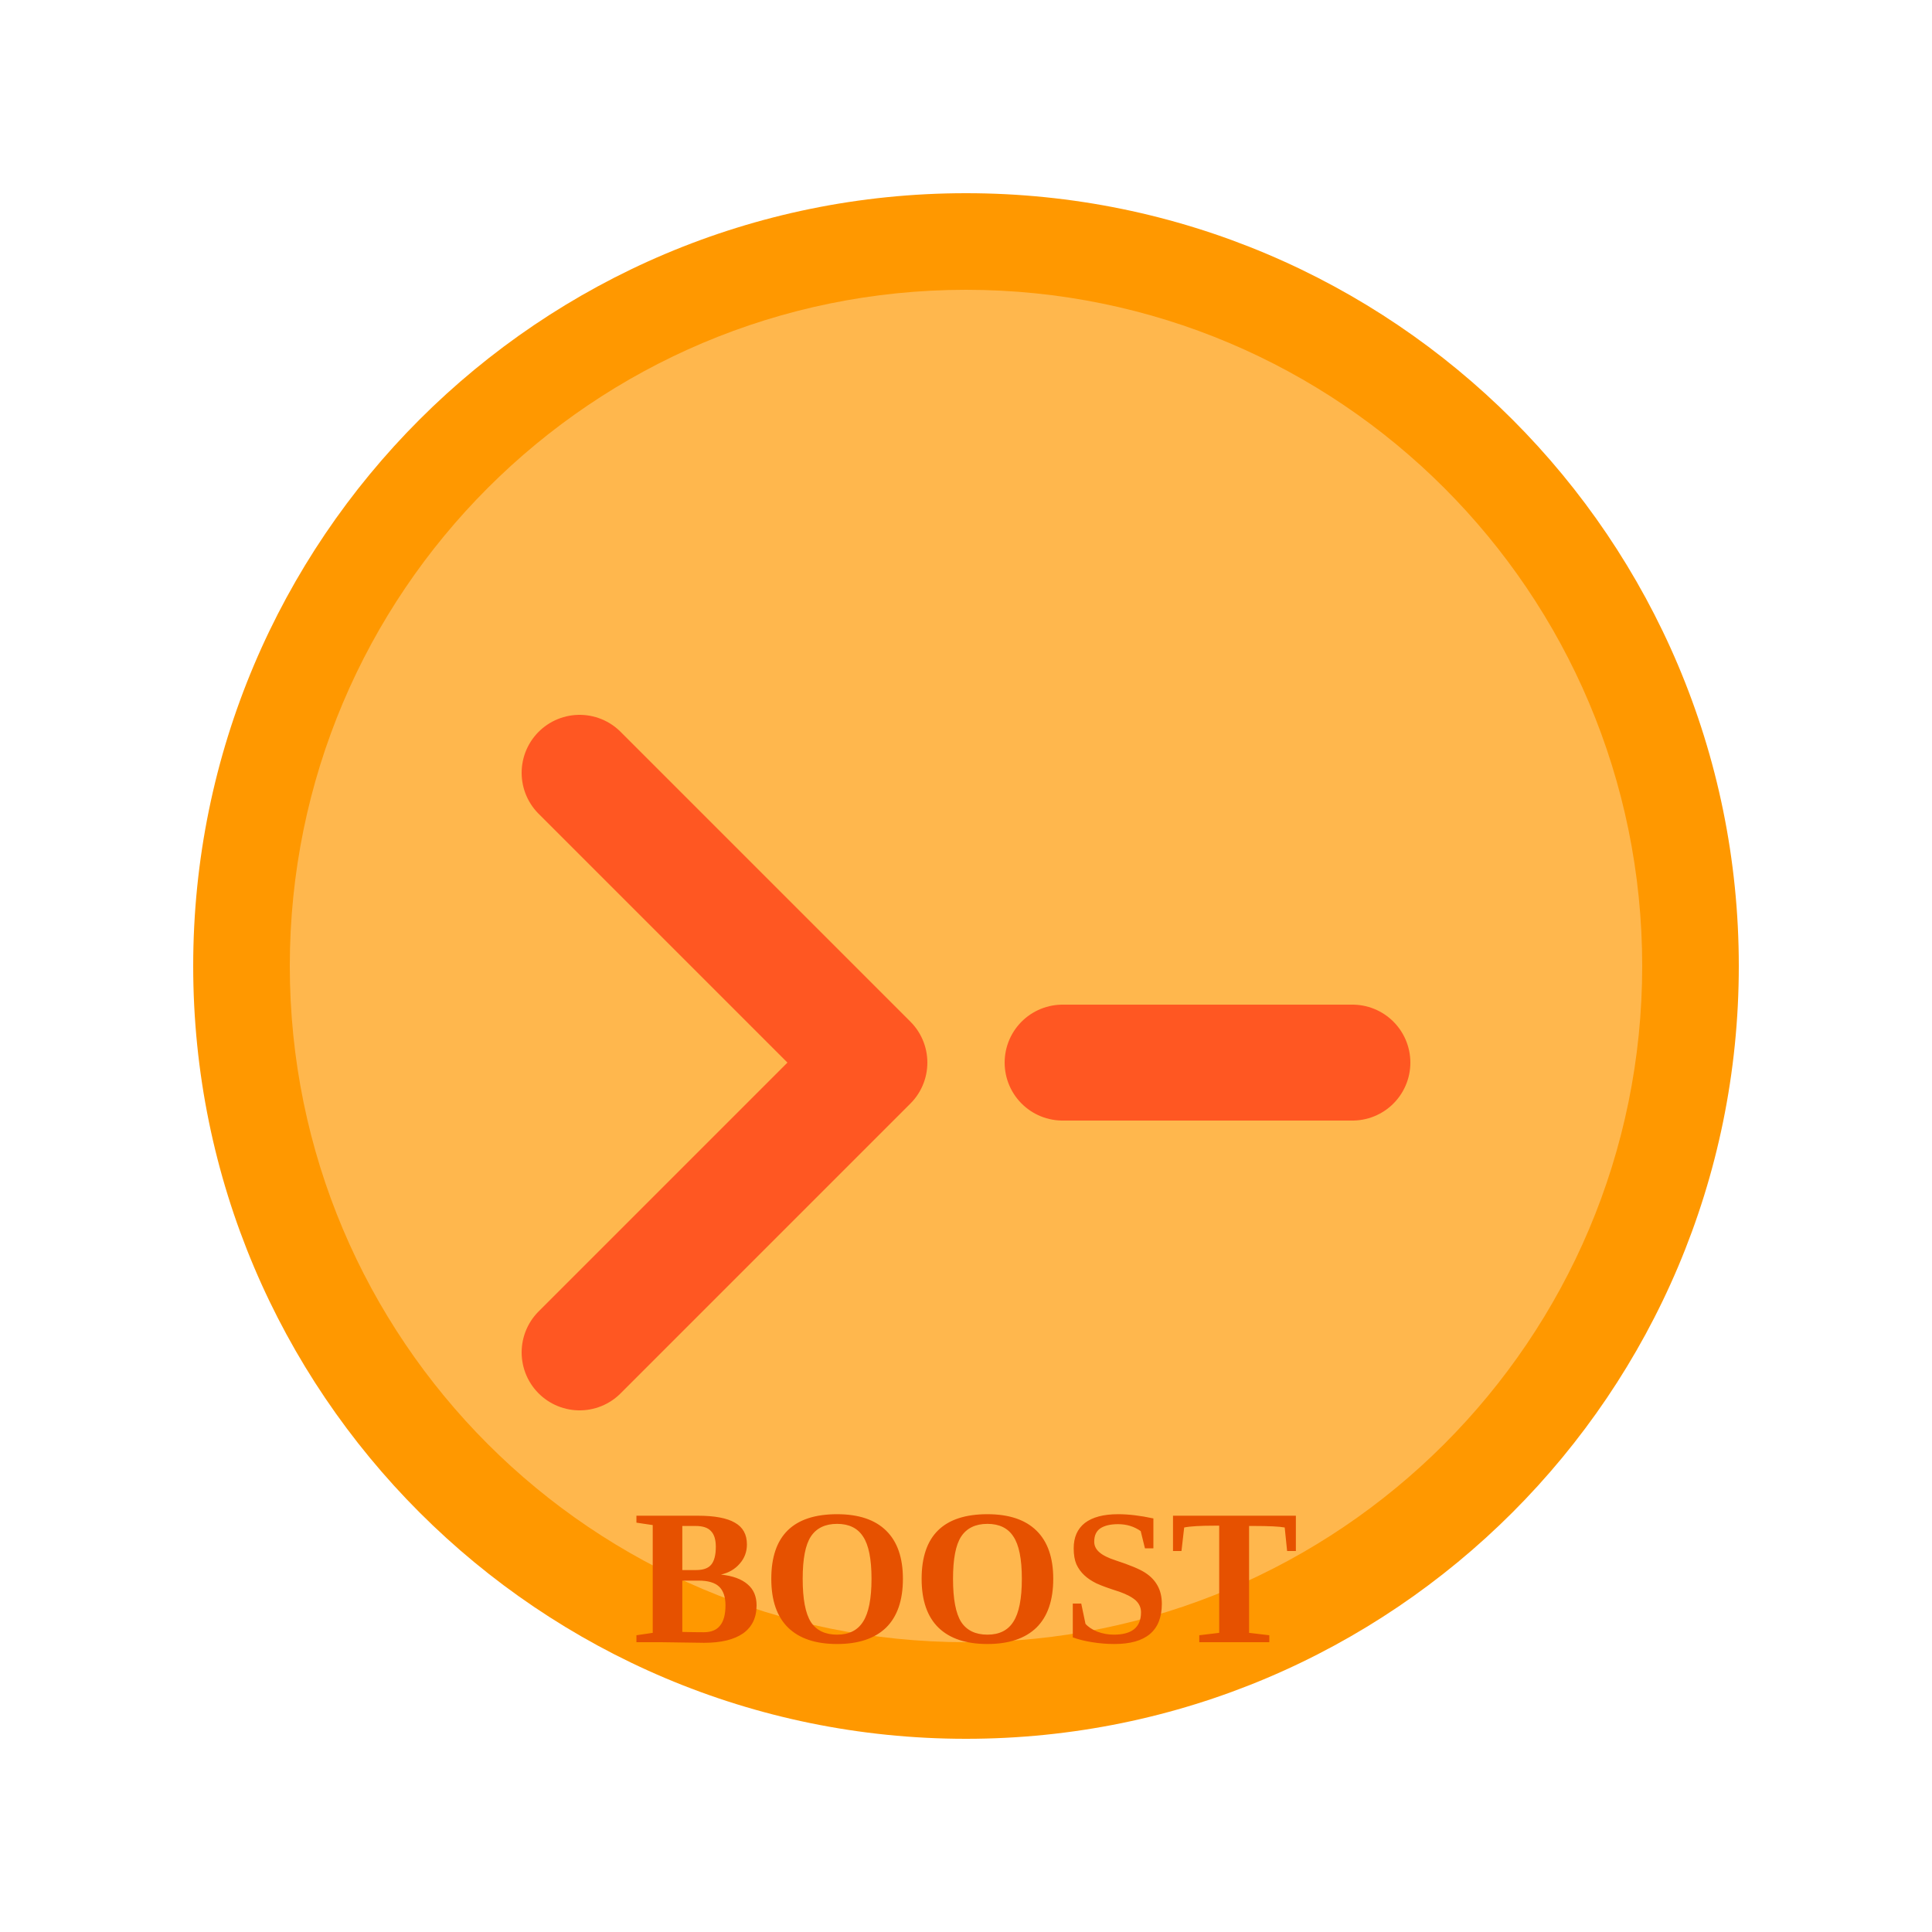
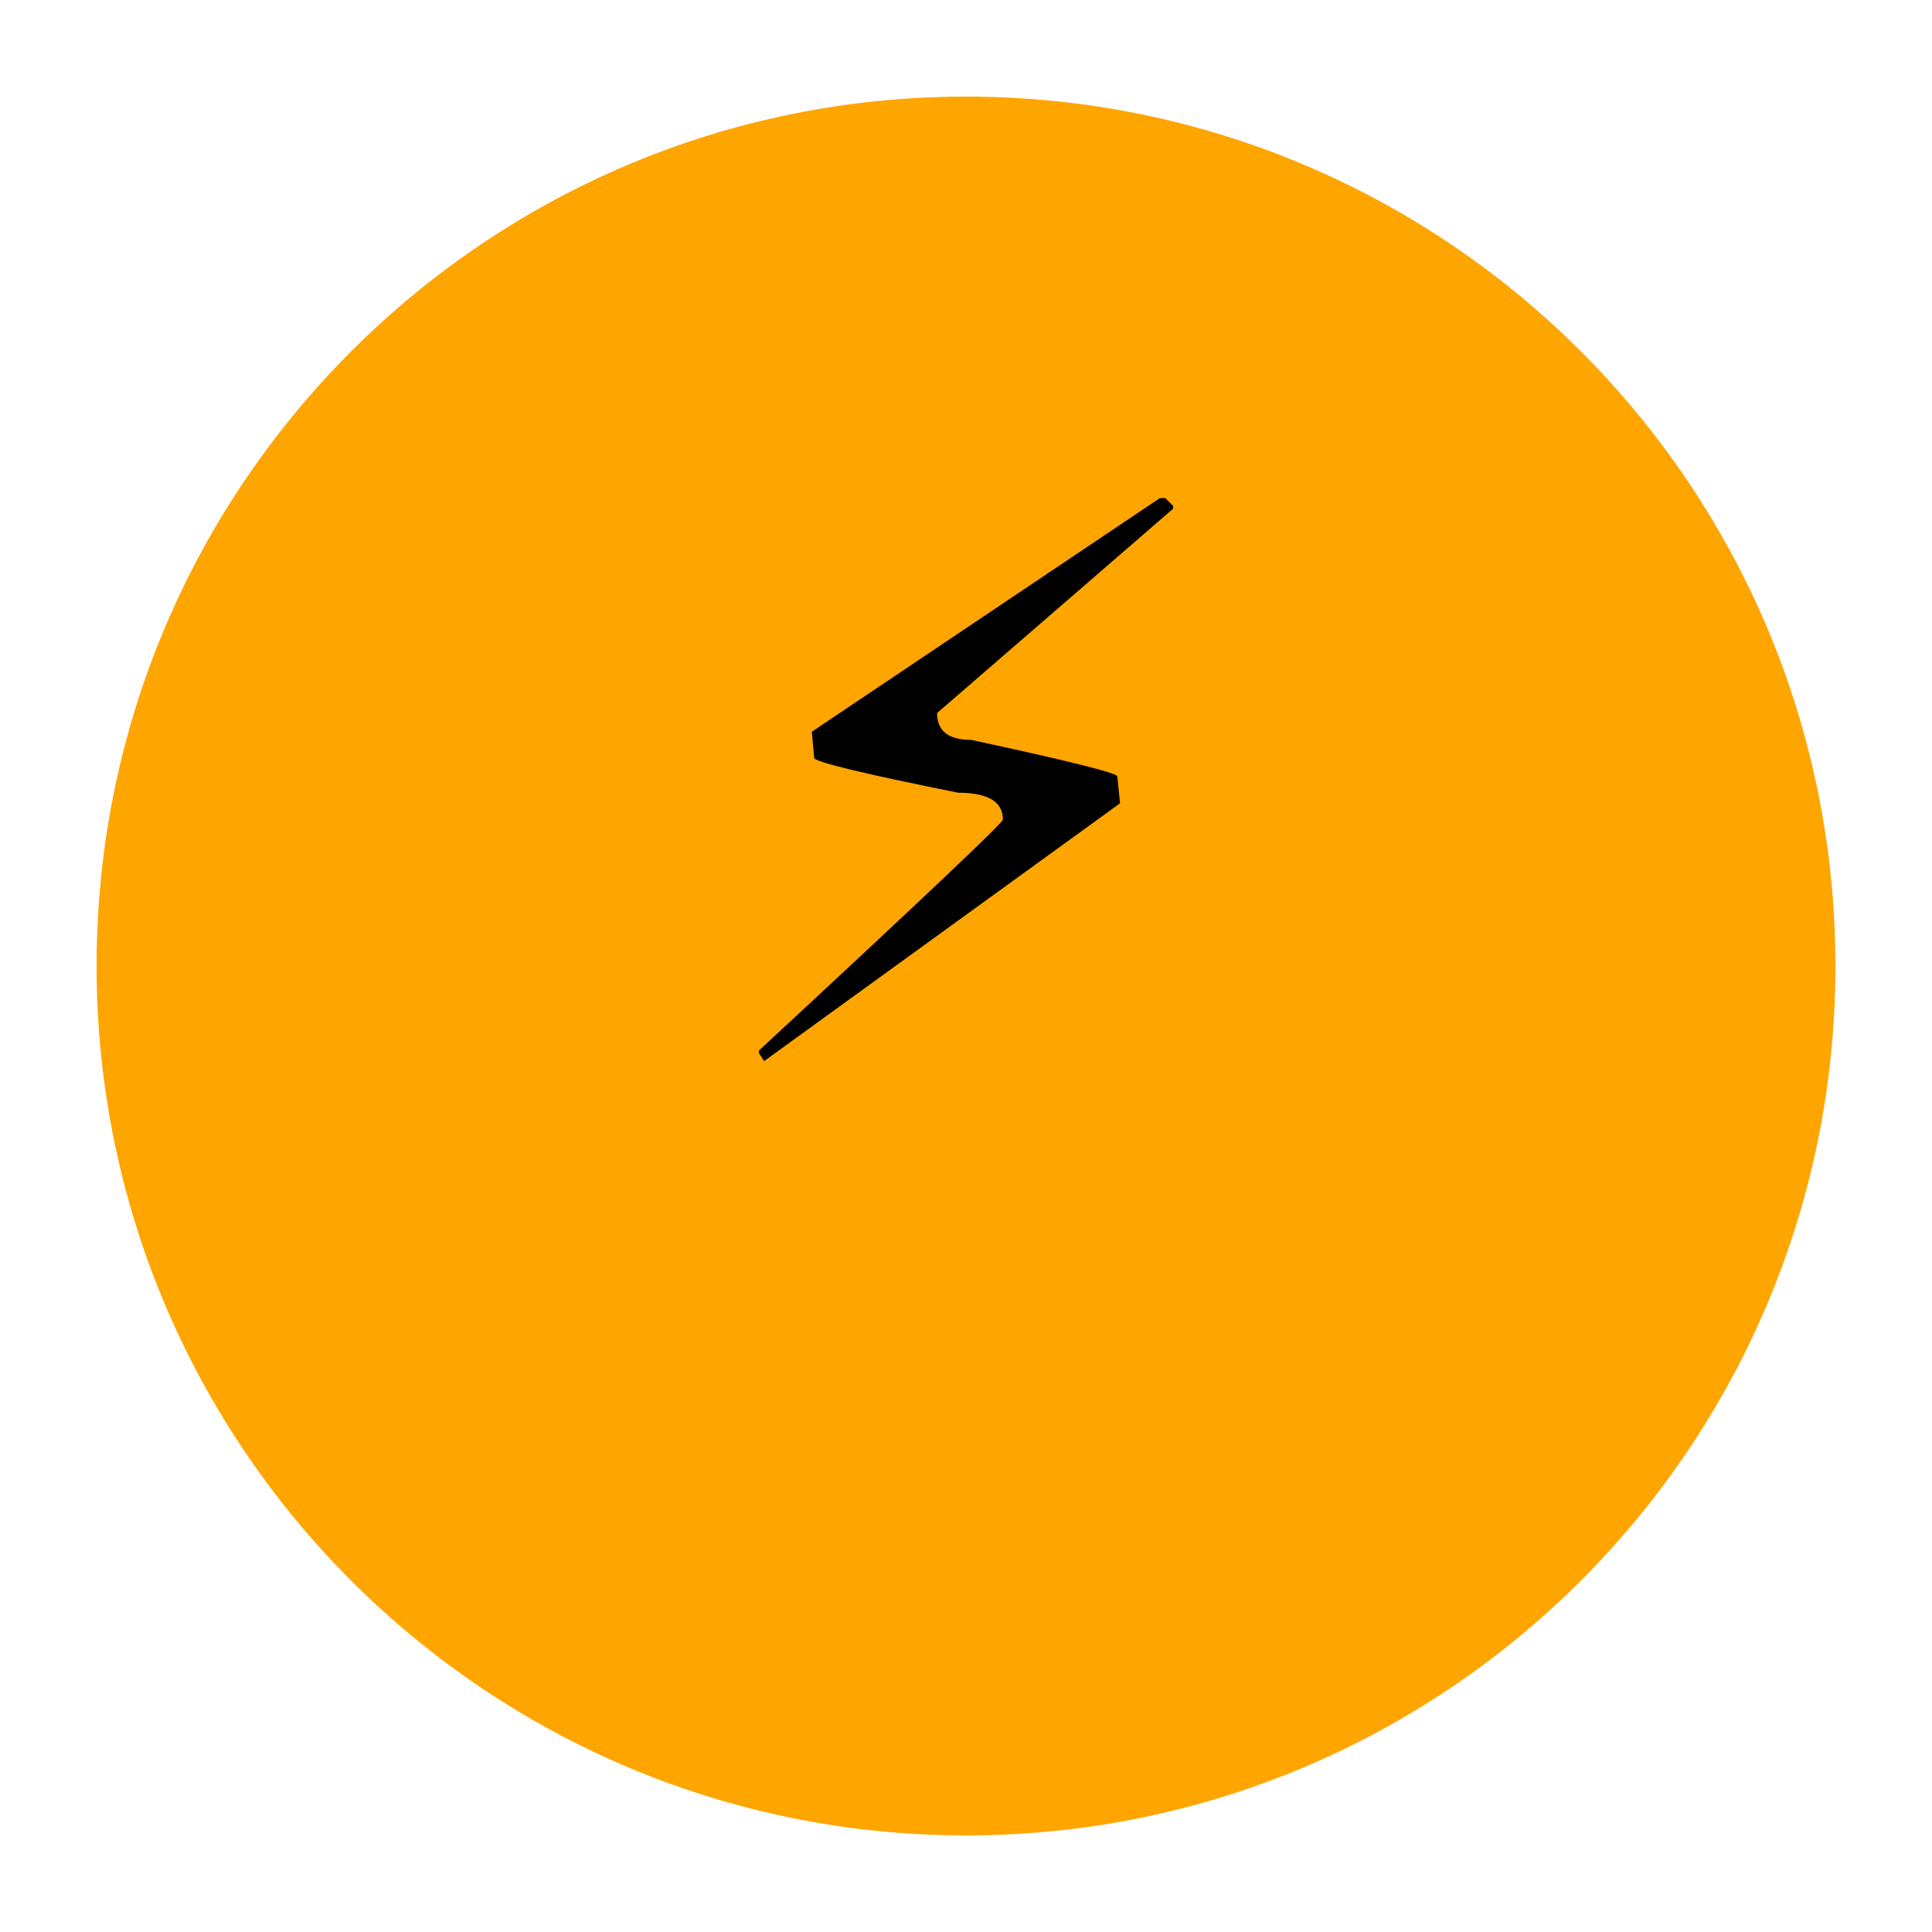
- <svg xmlns="http://www.w3.org/2000/svg" viewBox="0 0 100 100">
-   <circle cx="50" cy="50" r="40" fill="#FF9800" />
-   <circle cx="50" cy="50" r="35" fill="#FFB74D" />
-   <path d="M30 40 L45 55 L30 70" stroke="#FF5722" stroke-width="6" stroke-linecap="round" stroke-linejoin="round" fill="none" />
-   <path d="M55 55 L70 55" stroke="#FF5722" stroke-width="6" stroke-linecap="round" />
-   <text x="50" y="85" text-anchor="middle" font-size="10" font-weight="bold" fill="#E65100">BOOST</text>
+ <svg xmlns="http://www.w3.org/2000/svg" width="100" height="100" viewBox="0 0 100 100">
+   <circle cx="50" cy="50" r="45" fill="#FFA500" />
+   <text x="50" y="55" font-size="40" text-anchor="middle">⚡</text>
</svg>
